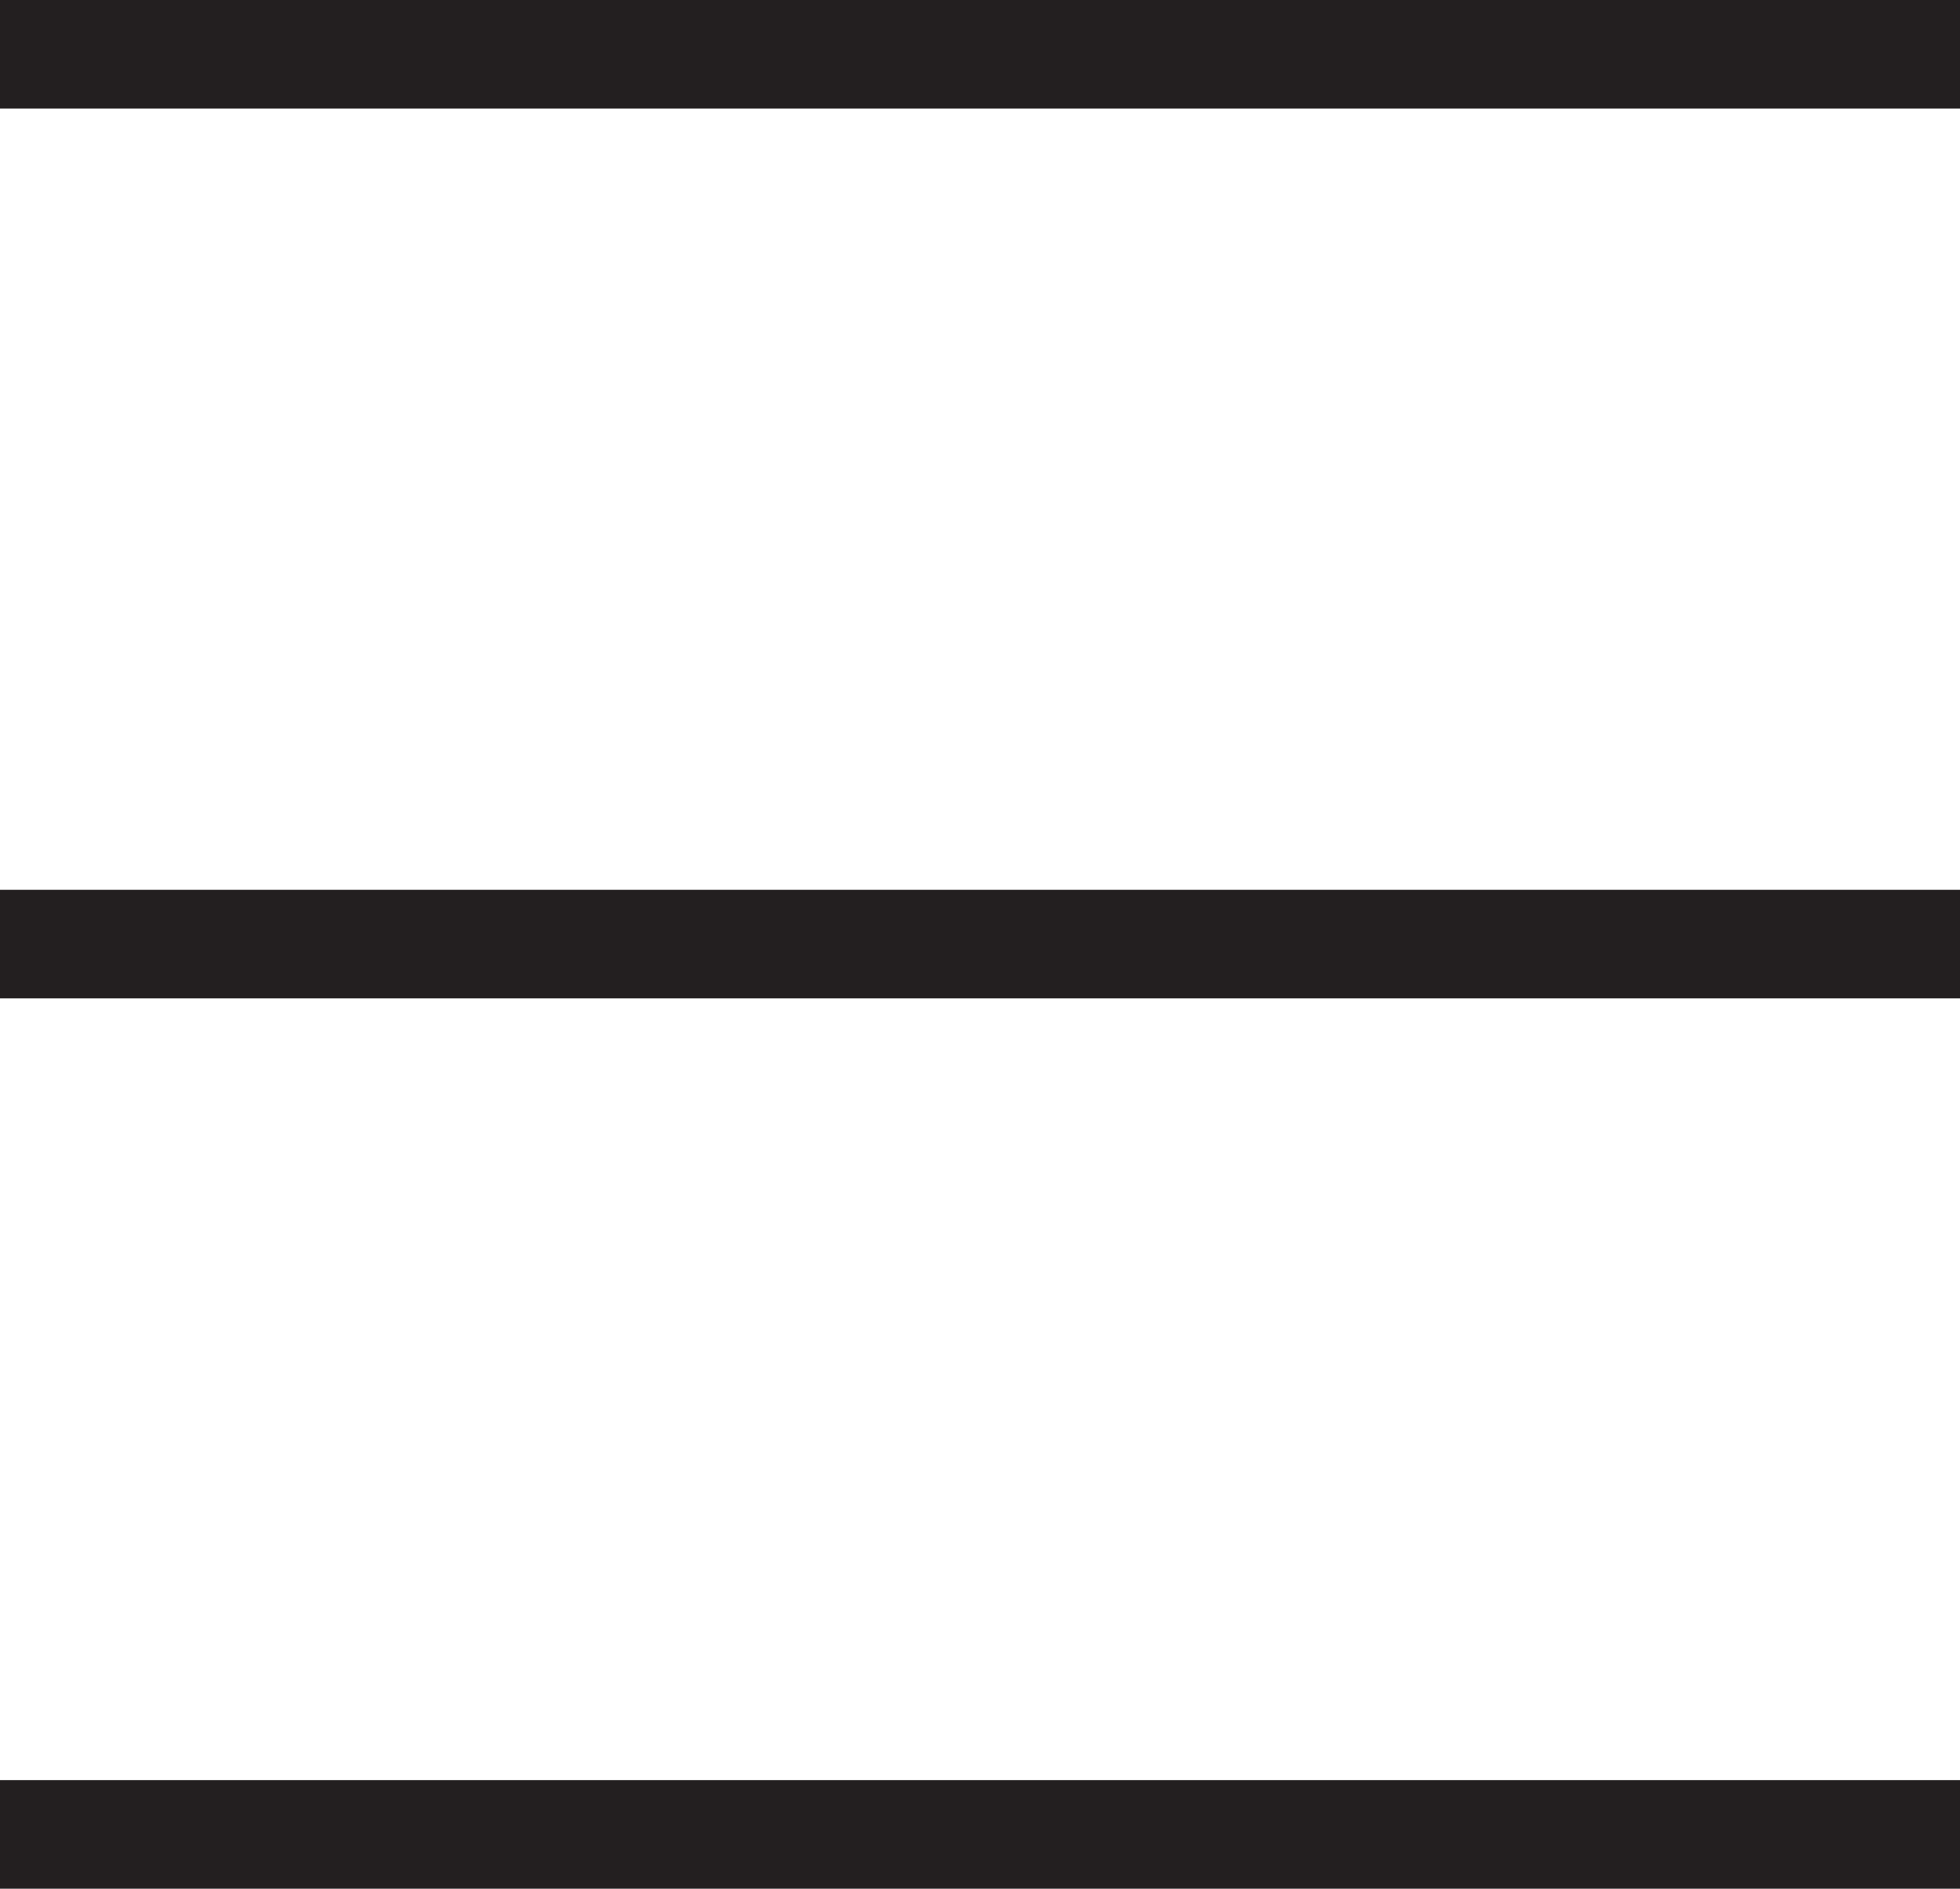
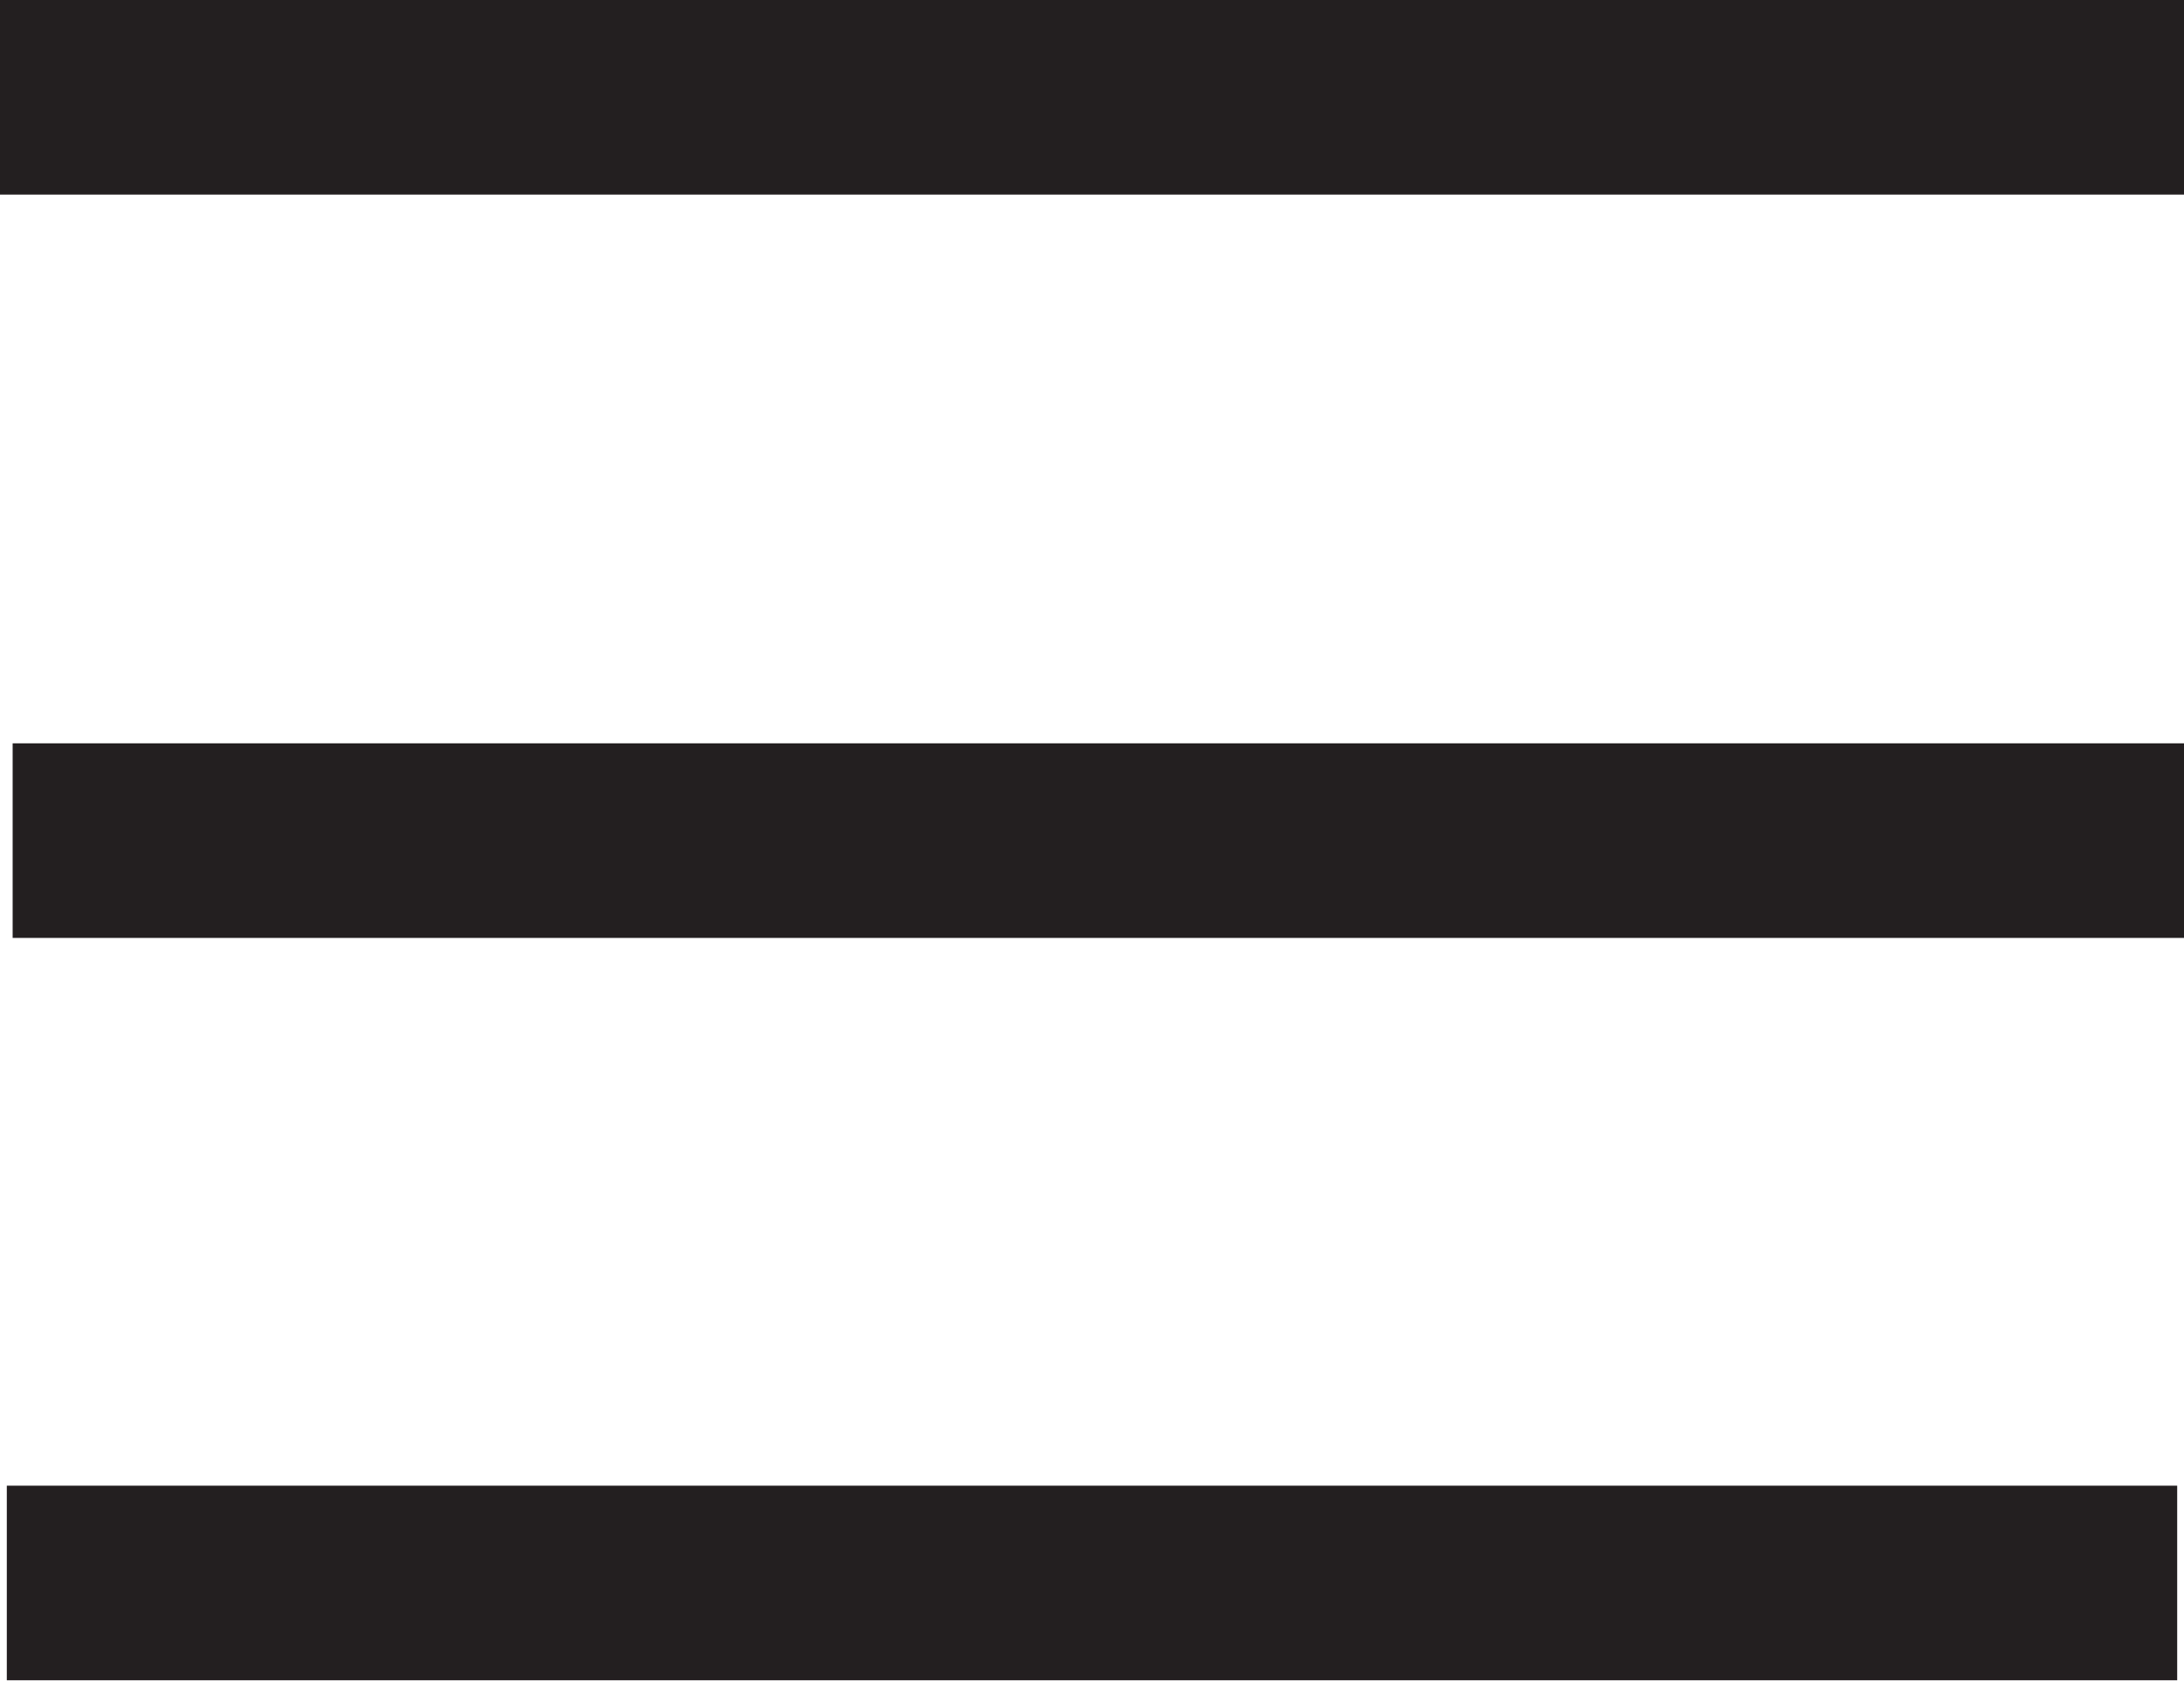
- <svg xmlns="http://www.w3.org/2000/svg" id="Layer_1" width="36.11" height="34.79" viewBox="0 0 36.11 34.79">
+ <svg xmlns="http://www.w3.org/2000/svg" id="Layer_1" width="22.45" height="17.27" viewBox="0 0 22.45 17.27">
  <defs>
    <style>.cls-1{fill:none;stroke:#231f20;stroke-miterlimit:10;stroke-width:2px;}</style>
  </defs>
-   <line class="cls-1" y1="1" x2="36.11" y2="1" />
-   <line class="cls-1" x1="0" y1="17.39" x2="36.11" y2="17.39" />
-   <line class="cls-1" x1="0" y1="33.79" x2="36.11" y2="33.79" />
+   <line class="cls-1" y1="1" x2="22.45" y2="1" />
+   <line class="cls-1" x1=".13" y1="8.64" x2="22.45" y2="8.64" />
+   <line class="cls-1" x1=".07" y1="16.27" x2="22.38" y2="16.27" />
</svg>
